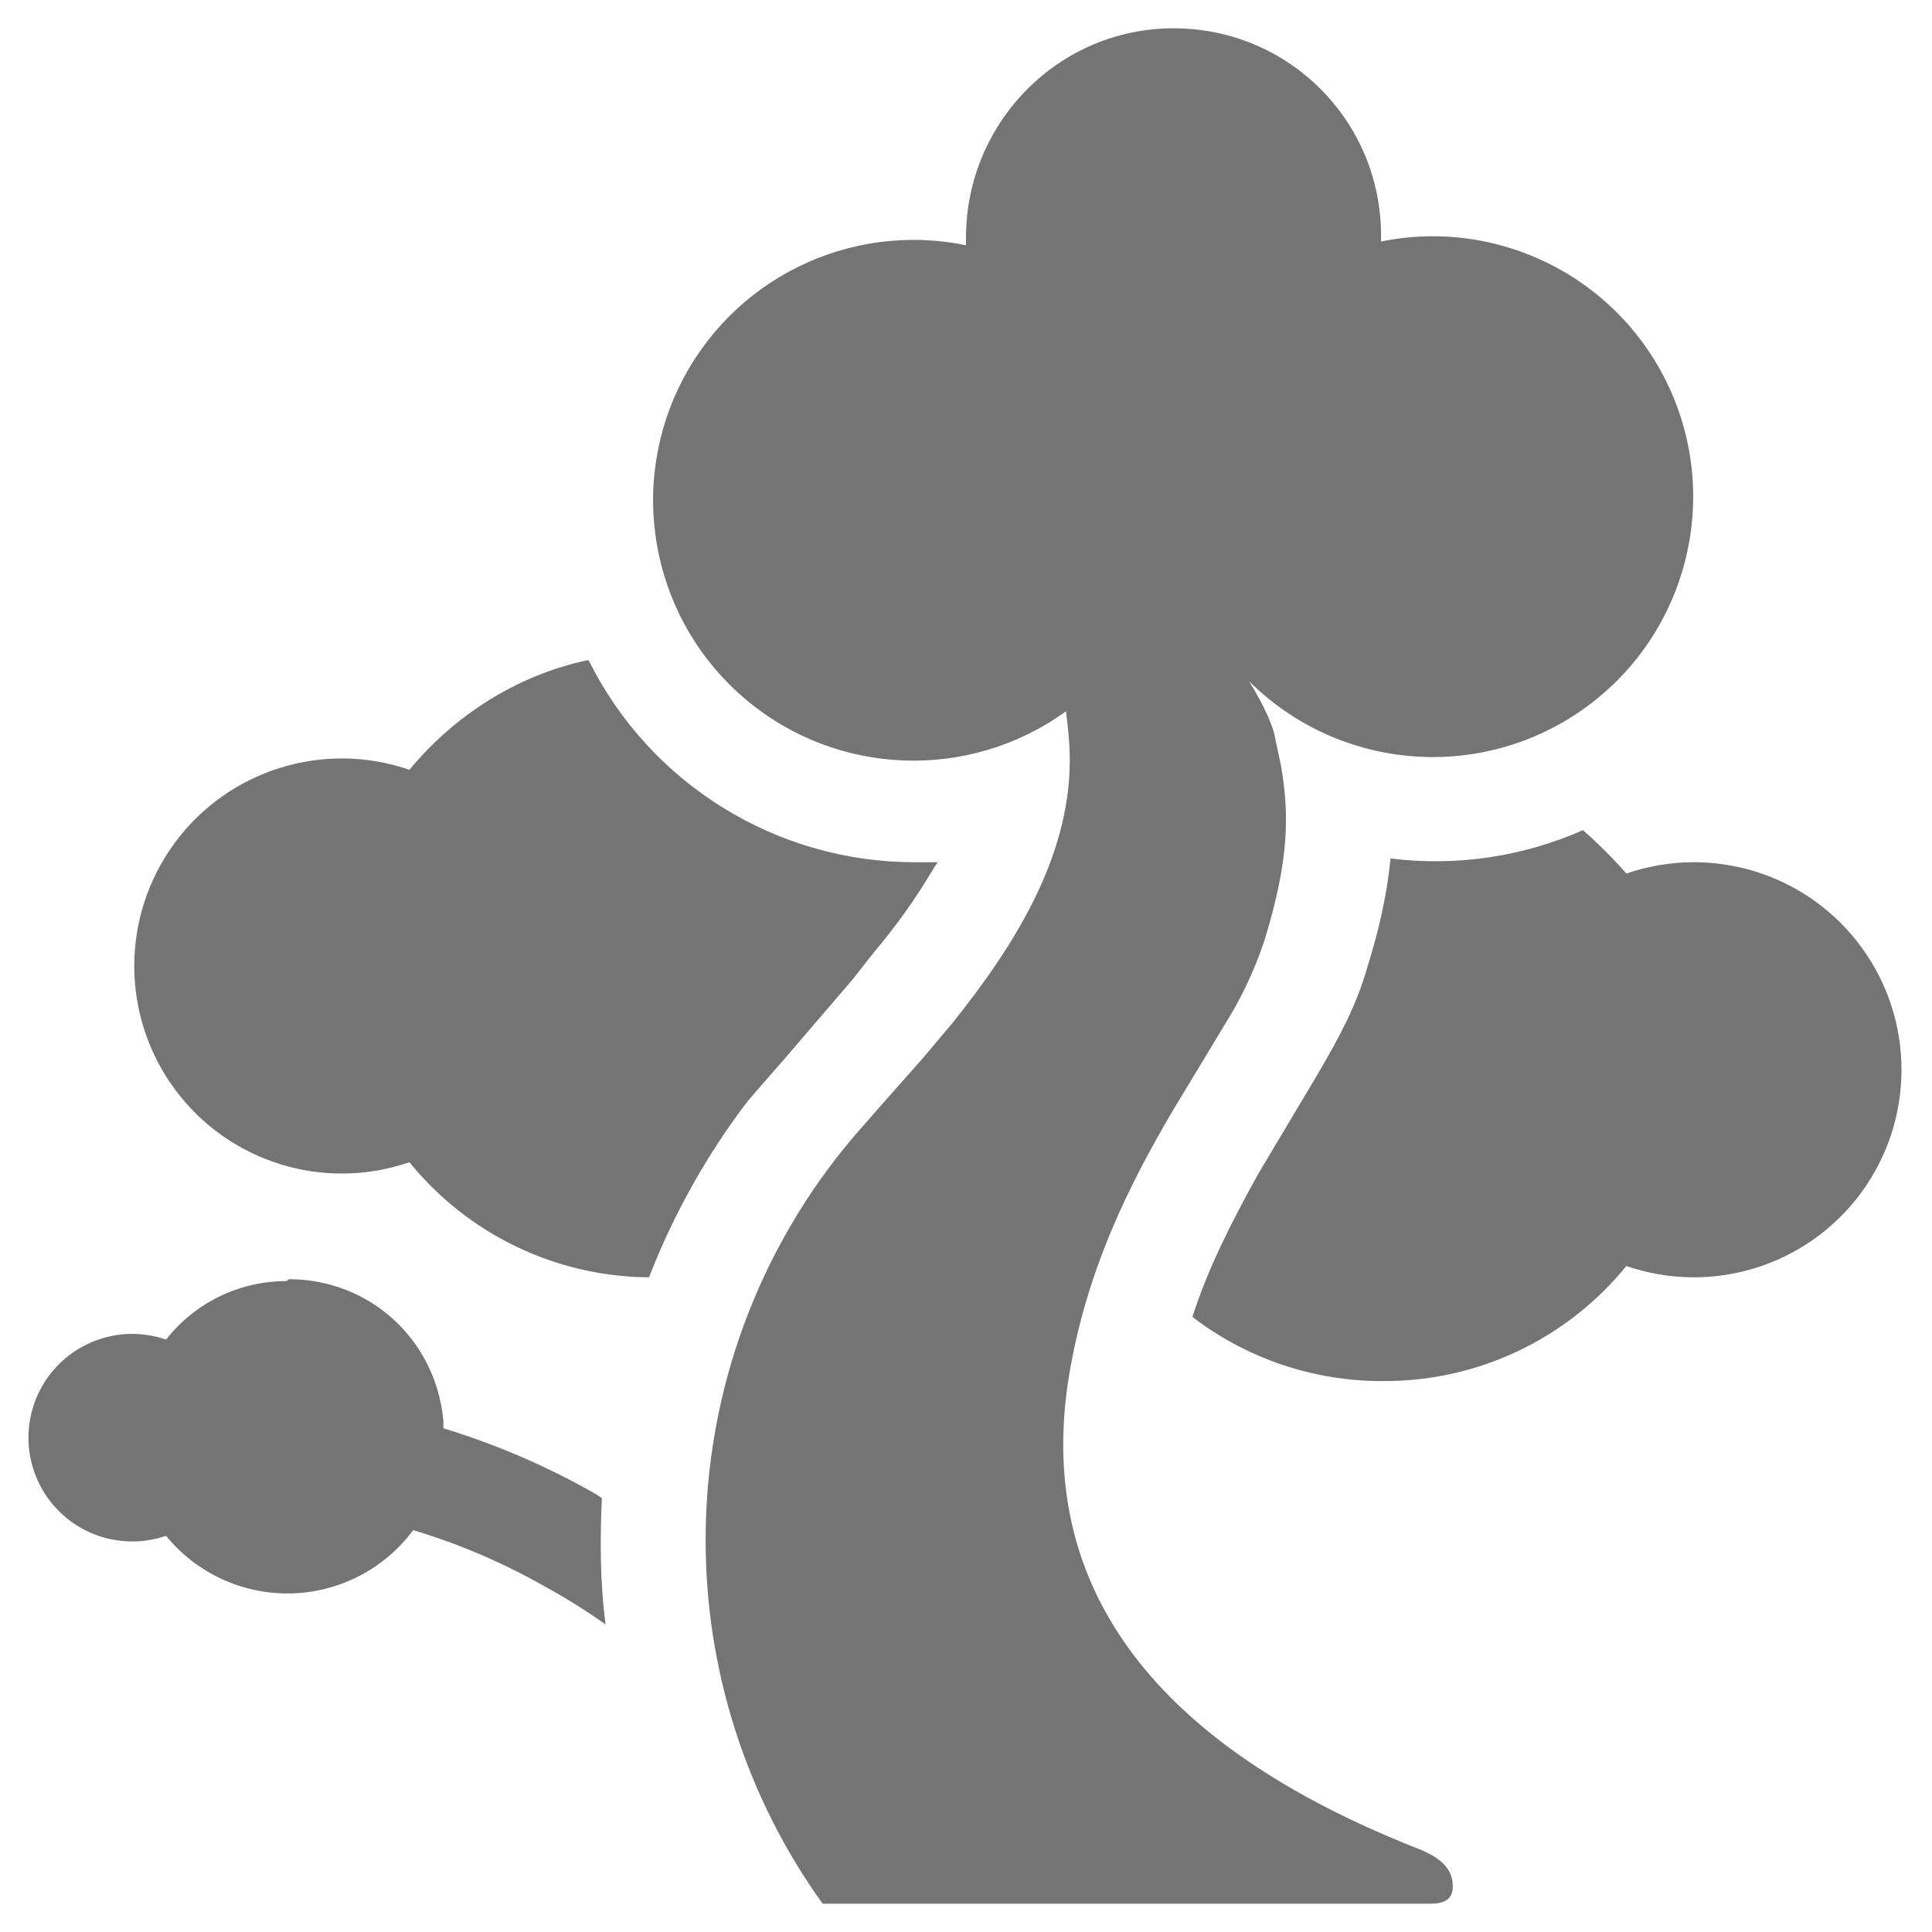
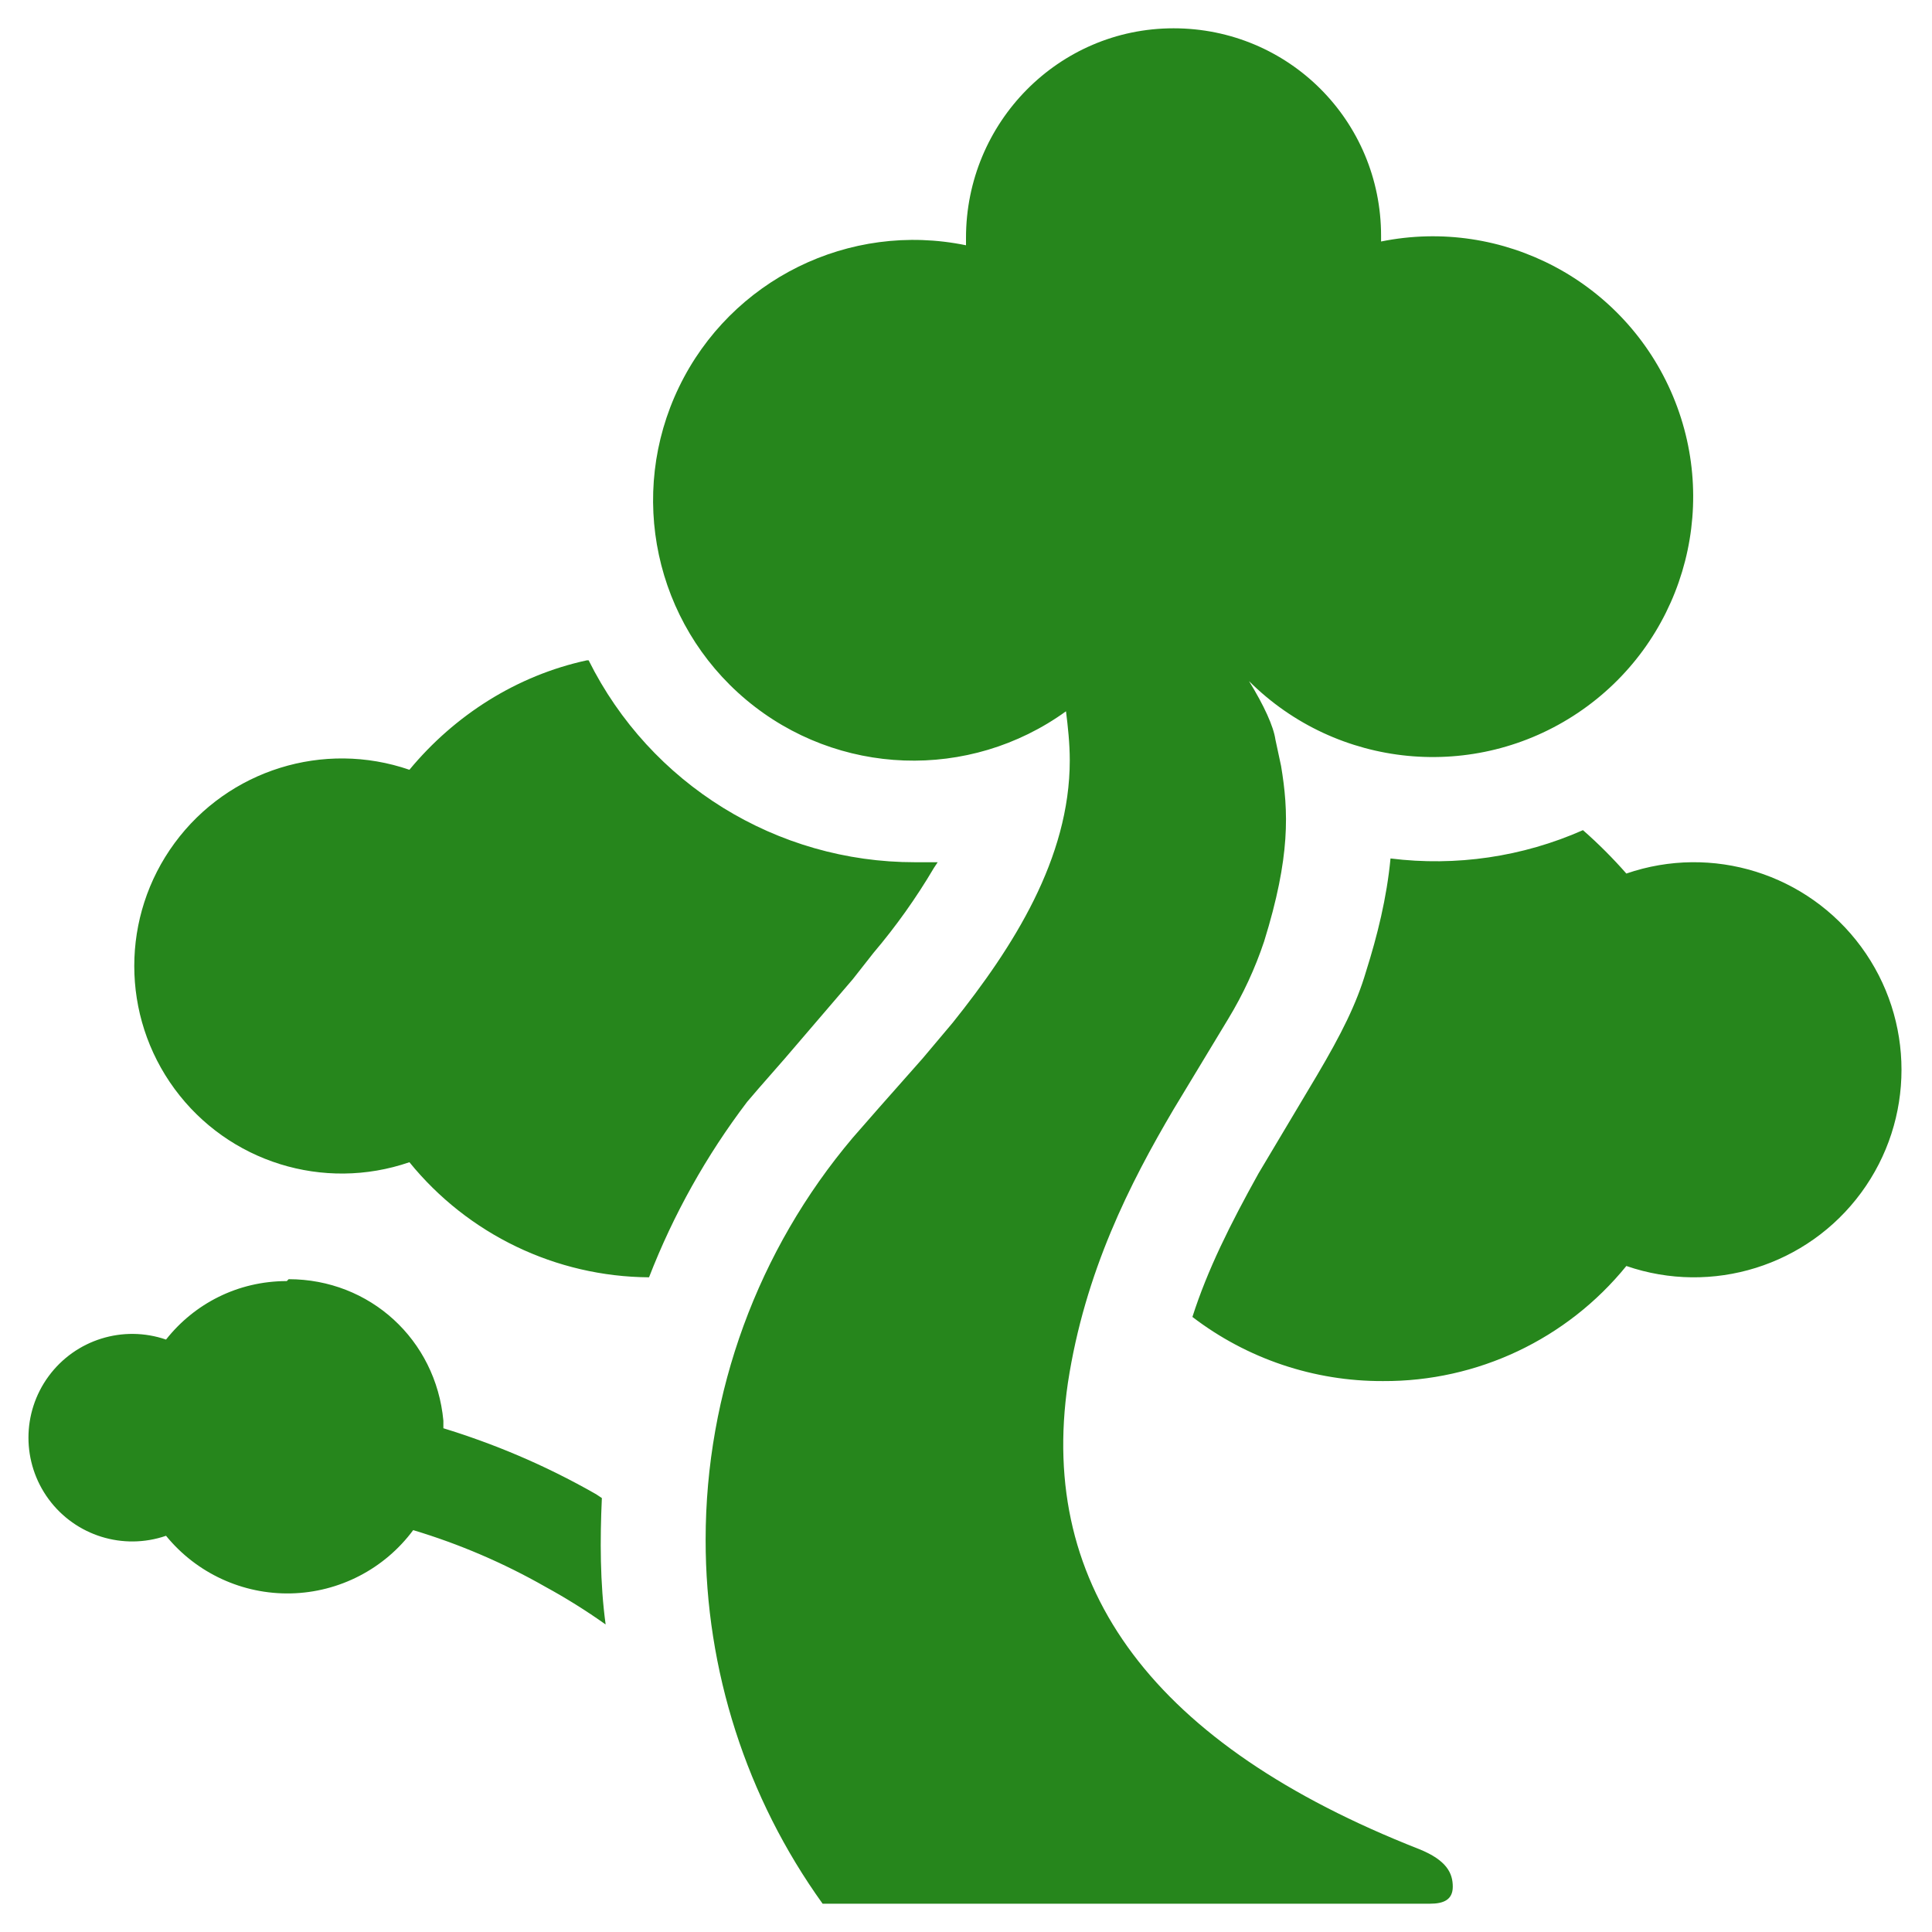
- <svg xmlns="http://www.w3.org/2000/svg" viewBox="0 0 1024 1024">
-   <path fill="#757474" d="M622 15c61 0 110 49 110 110v3a138 138 0 1 1-70 233c8 13 13 24 14 31l3 14c4 24 5 48-9 93a203 203 0 0 1-19 41l-29 48c-23 39-47 86-56 145-16 109 46 192 186 247 15 6 18 13 18 20s-5 9-12 9H436a330 330 0 0 1-62-193 330 330 0 0 1 78-213l14-16 23-26 16-19c32-40 62-87 62-139 0-9-1-18-2-26a138 138 0 1 1-53-247v-4c0-61 49-111 110-111zM153 678c43 0 78 32 82 75v4c26 8 53 19 81 35l3 2c-1 22-1 45 2 67a322 322 0 0 0-32-20 337 337 0 0 0-70-30 83 83 0 0 1-131 3 55 55 0 1 1 0-104c15-19 38-31 64-31zm686-238c8 7 16 15 23 23a110 110 0 1 1 0 208 165 165 0 0 1-129 61 165 165 0 0 1-101-34c8-25 20-49 35-76l31-52c13-22 21-38 26-55 6-19 11-39 13-60a193 193 0 0 0 102-15zm-527-90a193 193 0 0 0 173 107h12l-2 3a324 324 0 0 1-32 45l-11 14-36 42-14 16-6 7a382 382 0 0 0-52 93 165 165 0 0 1-127-61 110 110 0 1 1 0-208c24-29 57-50 94-58z" />
+ <svg xmlns="http://www.w3.org/2000/svg" width="32" height="32" viewBox="0 0 1024 1024">
+   <path fill="#26861C" d="M622 15c61 0 110 49 110 110v3a138 138 0 1 1-70 233c8 13 13 24 14 31l3 14c4 24 5 48-9 93a203 203 0 0 1-19 41l-29 48c-23 39-47 86-56 145-16 109 46 192 186 247 15 6 18 13 18 20s-5 9-12 9H436a330 330 0 0 1-62-193 330 330 0 0 1 78-213l14-16 23-26 16-19c32-40 62-87 62-139 0-9-1-18-2-26a138 138 0 1 1-53-247v-4c0-61 49-111 110-111zM153 678c43 0 78 32 82 75v4c26 8 53 19 81 35l3 2c-1 22-1 45 2 67a322 322 0 0 0-32-20 337 337 0 0 0-70-30 83 83 0 0 1-131 3 55 55 0 1 1 0-104c15-19 38-31 64-31zm686-238c8 7 16 15 23 23a110 110 0 1 1 0 208 165 165 0 0 1-129 61 165 165 0 0 1-101-34c8-25 20-49 35-76l31-52c13-22 21-38 26-55 6-19 11-39 13-60a193 193 0 0 0 102-15zm-527-90a193 193 0 0 0 173 107h12l-2 3a324 324 0 0 1-32 45l-11 14-36 42-14 16-6 7a382 382 0 0 0-52 93 165 165 0 0 1-127-61 110 110 0 1 1 0-208c24-29 57-50 94-58z" />
</svg>
